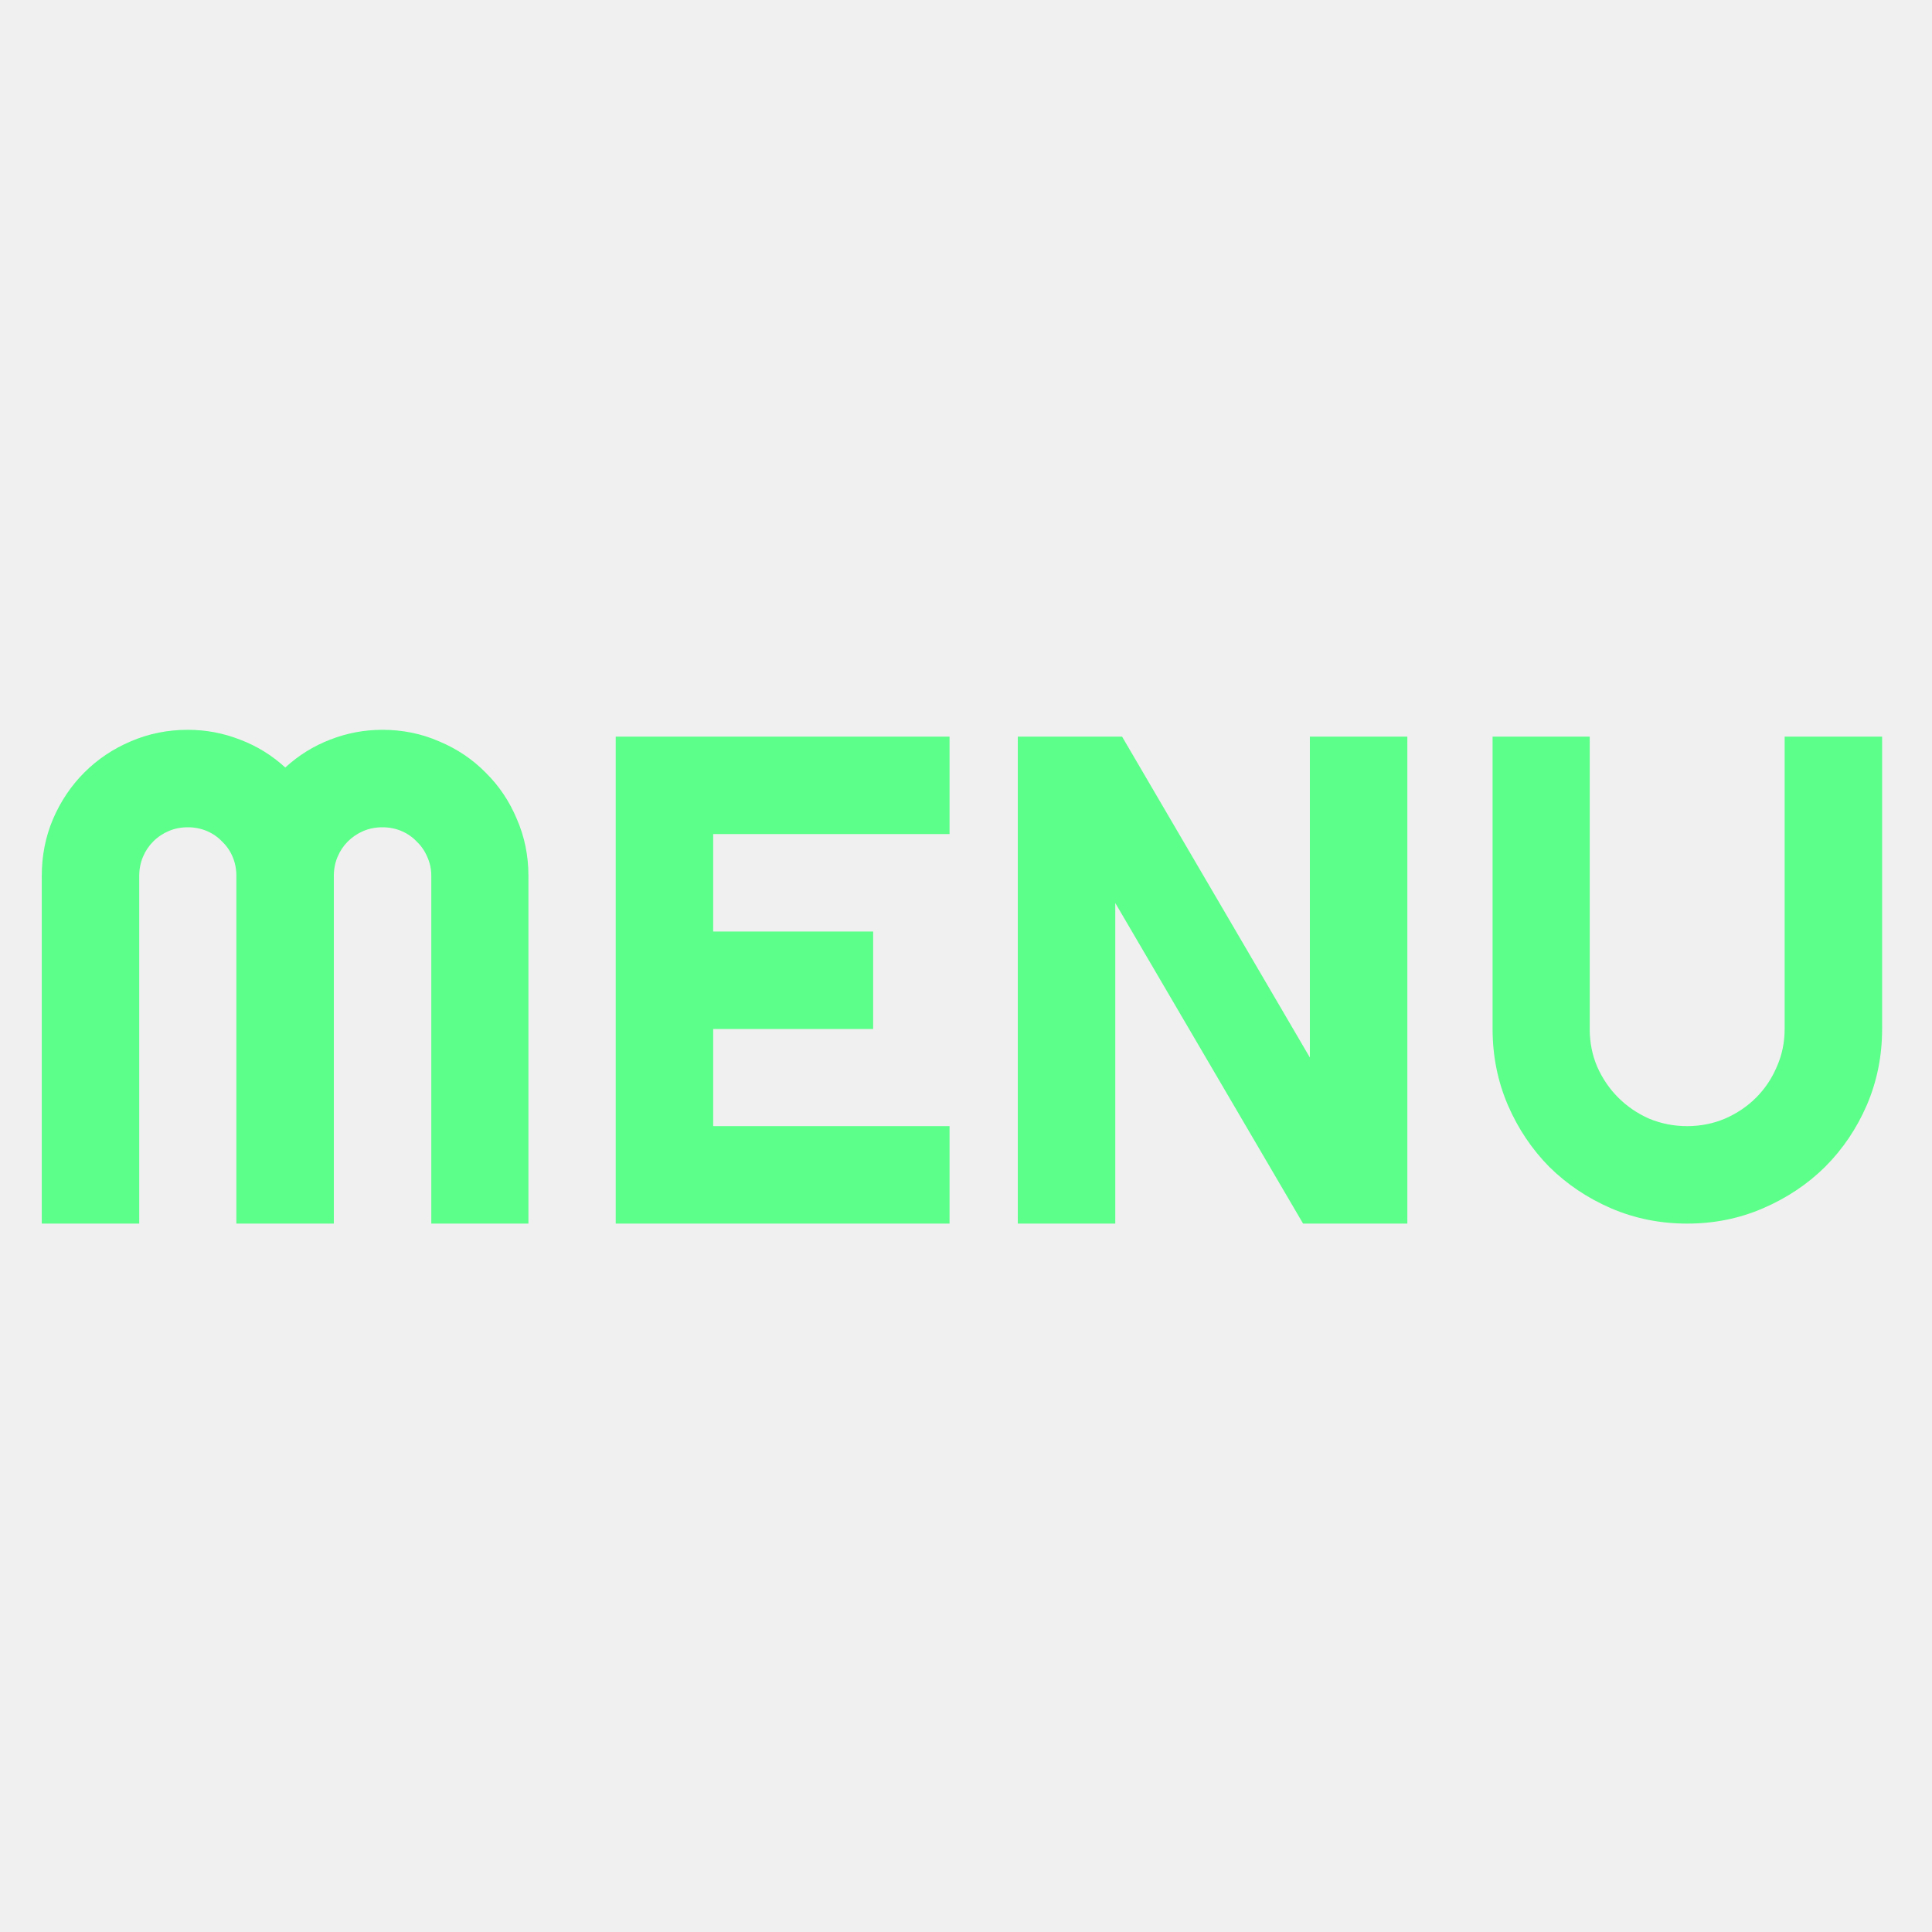
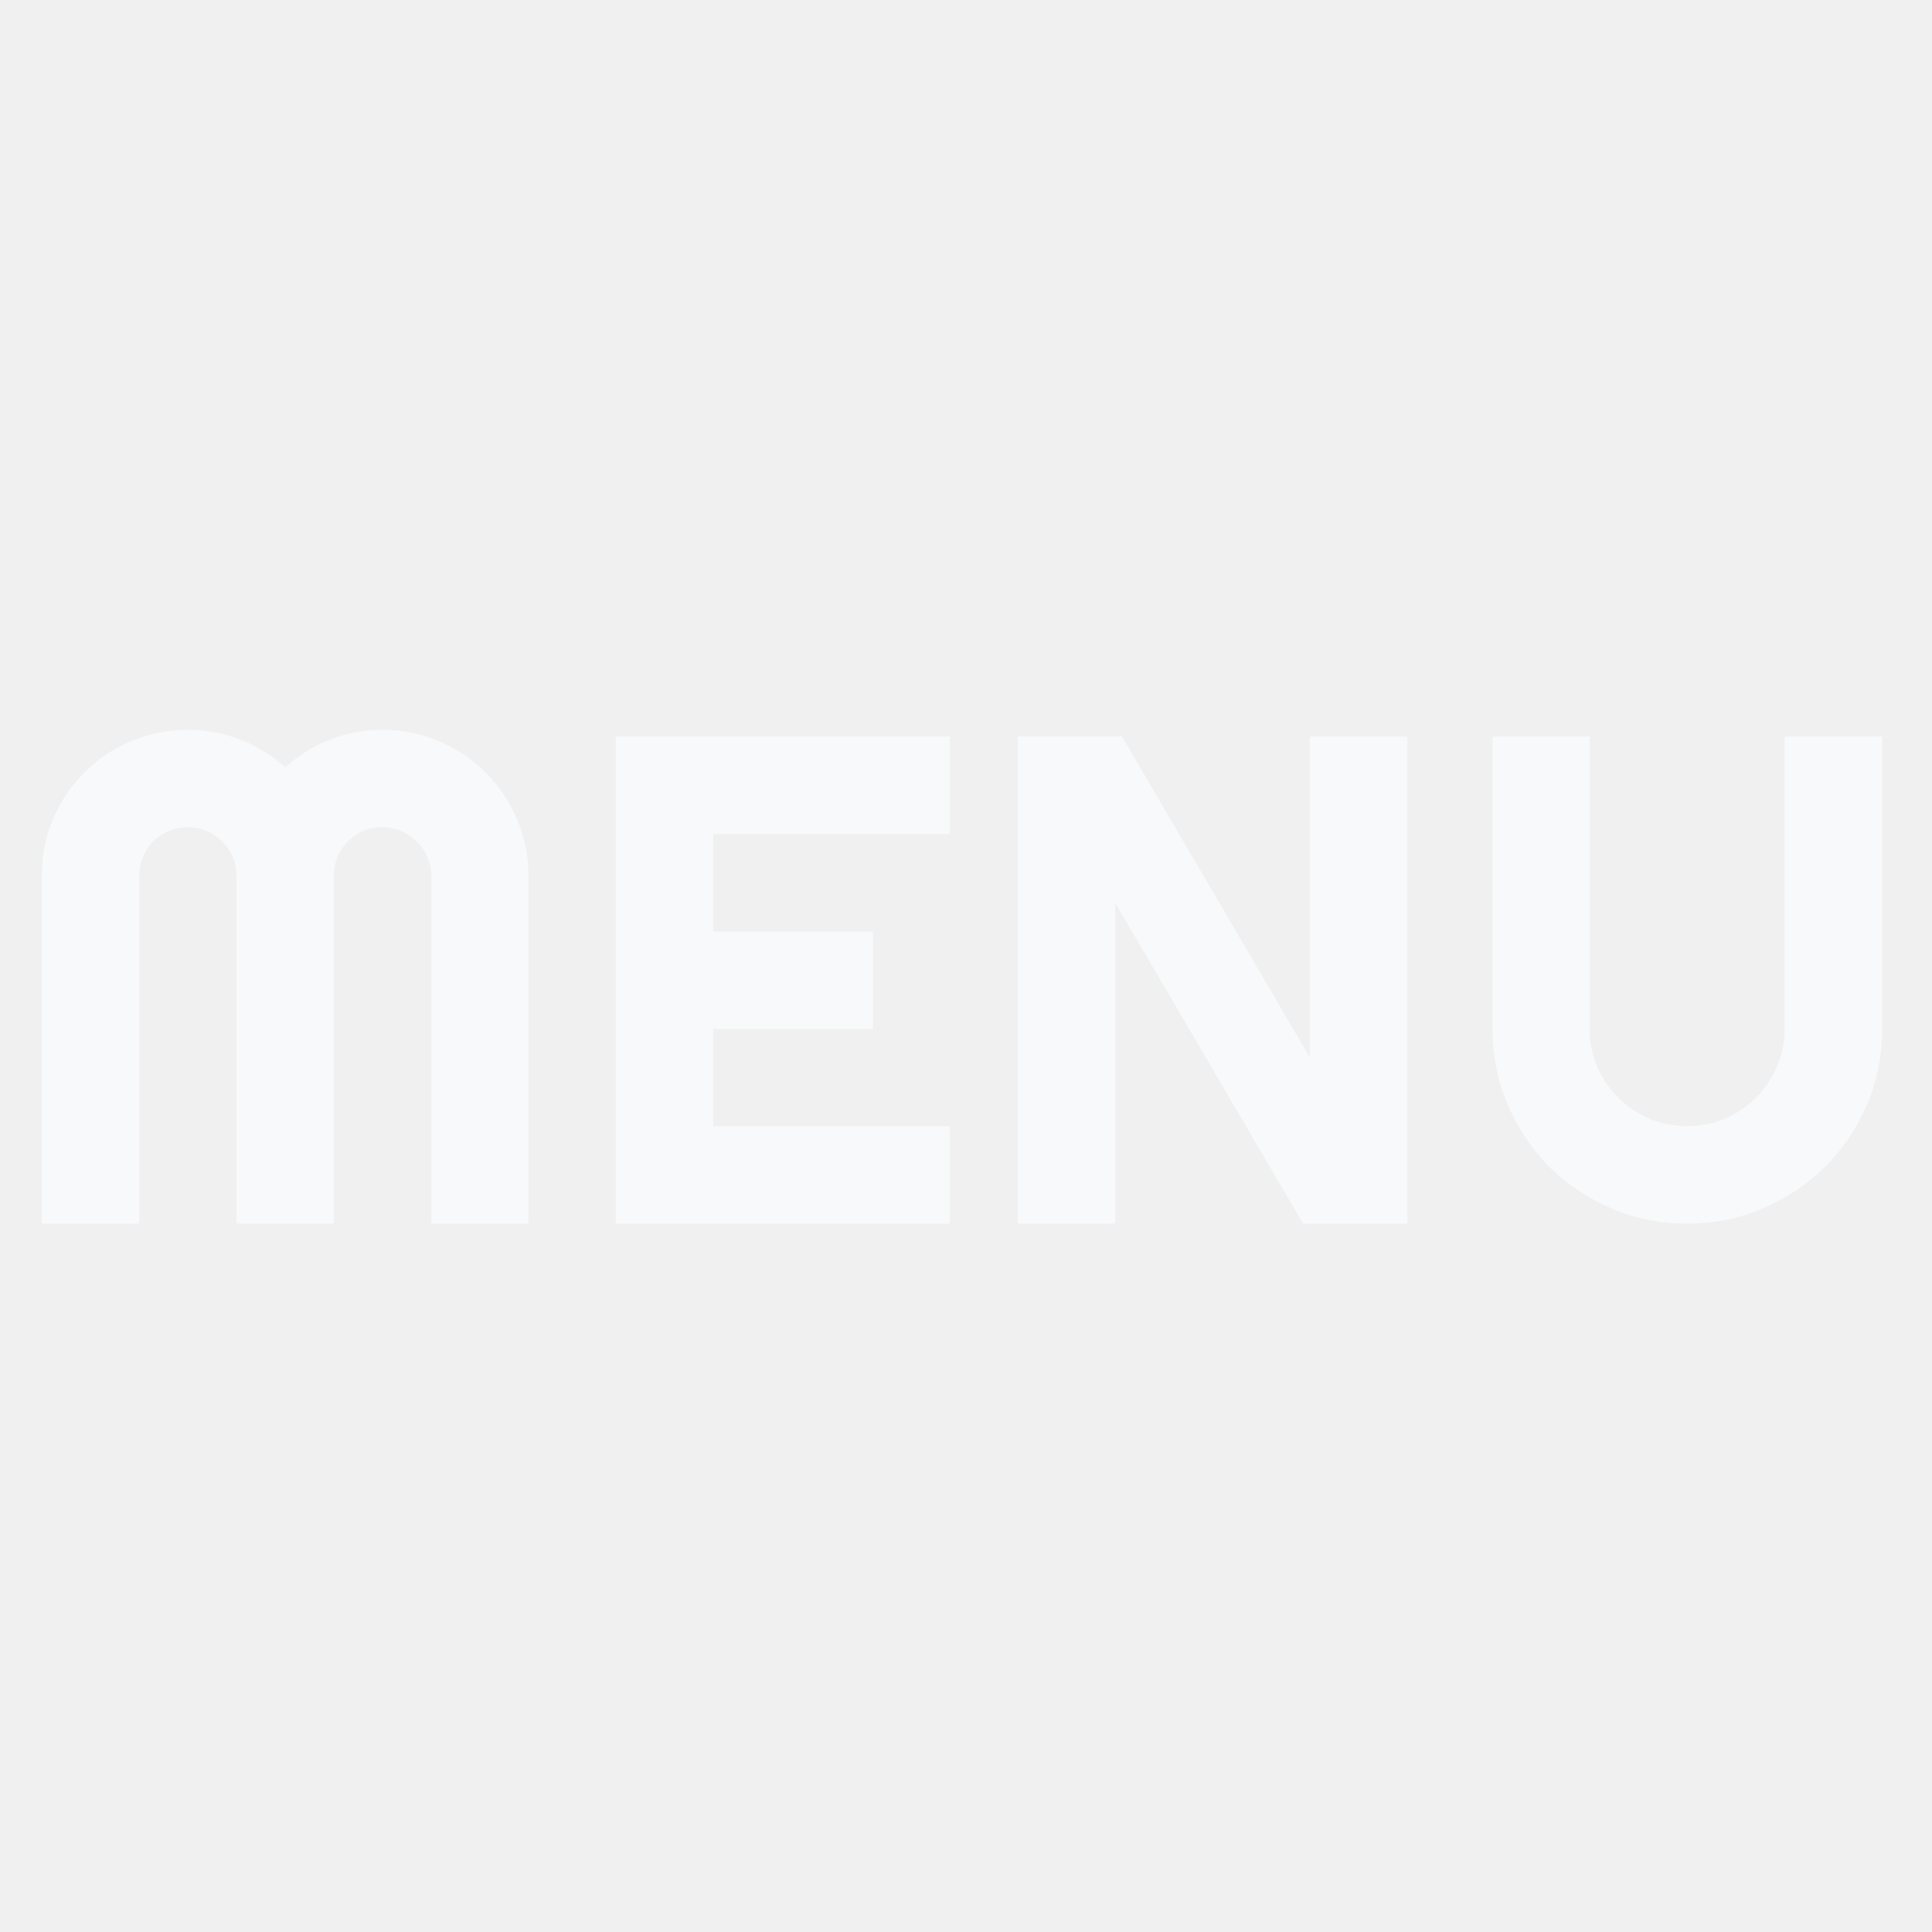
<svg xmlns="http://www.w3.org/2000/svg" width="150" height="150" viewBox="0 0 150 150" fill="none">
  <g clip-path="url(#clip0)">
-     <path d="M41.027 95H33.486V68C33.486 67.473 33.381 66.981 33.17 66.523C32.977 66.066 32.704 65.671 32.352 65.337C32.019 64.985 31.623 64.713 31.166 64.519C30.709 64.326 30.217 64.23 29.689 64.23C29.162 64.23 28.67 64.326 28.213 64.519C27.756 64.713 27.352 64.985 27 65.337C26.666 65.671 26.402 66.066 26.209 66.523C26.016 66.981 25.919 67.473 25.919 68V95H18.352V68C18.352 67.473 18.255 66.981 18.061 66.523C17.868 66.066 17.596 65.671 17.244 65.337C16.91 64.985 16.515 64.713 16.058 64.519C15.601 64.326 15.108 64.23 14.581 64.23C14.054 64.23 13.562 64.326 13.104 64.519C12.648 64.713 12.243 64.985 11.892 65.337C11.558 65.671 11.294 66.066 11.101 66.523C10.907 66.981 10.81 67.473 10.81 68V95H3.243V68C3.243 66.436 3.533 64.968 4.113 63.597C4.711 62.208 5.52 61.004 6.539 59.984C7.576 58.947 8.78 58.139 10.151 57.559C11.54 56.961 13.017 56.662 14.581 56.662C15.987 56.662 17.341 56.917 18.642 57.427C19.942 57.919 21.111 58.64 22.148 59.589C23.186 58.64 24.346 57.919 25.629 57.427C26.93 56.917 28.283 56.662 29.689 56.662C31.254 56.662 32.722 56.961 34.093 57.559C35.481 58.139 36.685 58.947 37.705 59.984C38.742 61.004 39.551 62.208 40.131 63.597C40.728 64.968 41.027 66.436 41.027 68V95ZM73.723 95H47.804V57.19H73.723V64.757H55.371V72.324H67.79V79.892H55.371V87.433H73.723V95ZM109.266 95H101.171L86.59 70.109V95H79.022V57.19H87.117L101.698 82.106V57.19H109.266V95ZM146.127 79.892C146.127 81.983 145.731 83.952 144.94 85.798C144.149 87.626 143.068 89.226 141.697 90.597C140.326 91.95 138.718 93.022 136.872 93.814C135.044 94.605 133.084 95 130.992 95C128.9 95 126.932 94.605 125.086 93.814C123.258 93.022 121.658 91.95 120.287 90.597C118.934 89.226 117.861 87.626 117.07 85.798C116.279 83.952 115.884 81.983 115.884 79.892V57.19H123.425V79.892C123.425 80.929 123.618 81.904 124.005 82.818C124.409 83.732 124.954 84.532 125.64 85.218C126.325 85.903 127.125 86.448 128.039 86.853C128.971 87.239 129.955 87.433 130.992 87.433C132.029 87.433 133.005 87.239 133.919 86.853C134.851 86.448 135.659 85.903 136.345 85.218C137.03 84.532 137.566 83.732 137.953 82.818C138.357 81.904 138.56 80.929 138.56 79.892V57.19H146.127V79.892Z" fill="#5CFF8A" />
+     <path d="M41.027 95H33.486V68C33.486 67.473 33.381 66.981 33.17 66.523C32.977 66.066 32.704 65.671 32.352 65.337C32.019 64.985 31.623 64.713 31.166 64.519C30.709 64.326 30.217 64.23 29.689 64.23C29.162 64.23 28.67 64.326 28.213 64.519C27.756 64.713 27.352 64.985 27 65.337C26.666 65.671 26.402 66.066 26.209 66.523C26.016 66.981 25.919 67.473 25.919 68V95H18.352V68C18.352 67.473 18.255 66.981 18.061 66.523C17.868 66.066 17.596 65.671 17.244 65.337C16.91 64.985 16.515 64.713 16.058 64.519C15.601 64.326 15.108 64.23 14.581 64.23C14.054 64.23 13.562 64.326 13.104 64.519C12.648 64.713 12.243 64.985 11.892 65.337C11.558 65.671 11.294 66.066 11.101 66.523C10.907 66.981 10.81 67.473 10.81 68V95H3.243V68C3.243 66.436 3.533 64.968 4.113 63.597C4.711 62.208 5.52 61.004 6.539 59.984C7.576 58.947 8.78 58.139 10.151 57.559C11.54 56.961 13.017 56.662 14.581 56.662C15.987 56.662 17.341 56.917 18.642 57.427C19.942 57.919 21.111 58.64 22.148 59.589C23.186 58.64 24.346 57.919 25.629 57.427C26.93 56.917 28.283 56.662 29.689 56.662C31.254 56.662 32.722 56.961 34.093 57.559C35.481 58.139 36.685 58.947 37.705 59.984C38.742 61.004 39.551 62.208 40.131 63.597C40.728 64.968 41.027 66.436 41.027 68V95ZM73.723 95H47.804V57.19H73.723V64.757H55.371V72.324H67.79V79.892H55.371V87.433H73.723V95ZM109.266 95H101.171L86.59 70.109V95H79.022V57.19H87.117L101.698 82.106V57.19H109.266V95ZM146.127 79.892C146.127 81.983 145.731 83.952 144.94 85.798C144.149 87.626 143.068 89.226 141.697 90.597C140.326 91.95 138.718 93.022 136.872 93.814C135.044 94.605 133.084 95 130.992 95C128.9 95 126.932 94.605 125.086 93.814C123.258 93.022 121.658 91.95 120.287 90.597C118.934 89.226 117.861 87.626 117.07 85.798C116.279 83.952 115.884 81.983 115.884 79.892V57.19H123.425V79.892C123.425 80.929 123.618 81.904 124.005 82.818C124.409 83.732 124.954 84.532 125.64 85.218C126.325 85.903 127.125 86.448 128.039 86.853C128.971 87.239 129.955 87.433 130.992 87.433C132.029 87.433 133.005 87.239 133.919 86.853C134.851 86.448 135.659 85.903 136.345 85.218C137.03 84.532 137.566 83.732 137.953 82.818C138.357 81.904 138.56 80.929 138.56 79.892V57.19H146.127V79.892Z" fill="#f8f9fa" />
  </g>
  <defs>
    <clipPath id="clip0">
      <rect width="150" height="150" fill="white" />
    </clipPath>
  </defs>
</svg>
